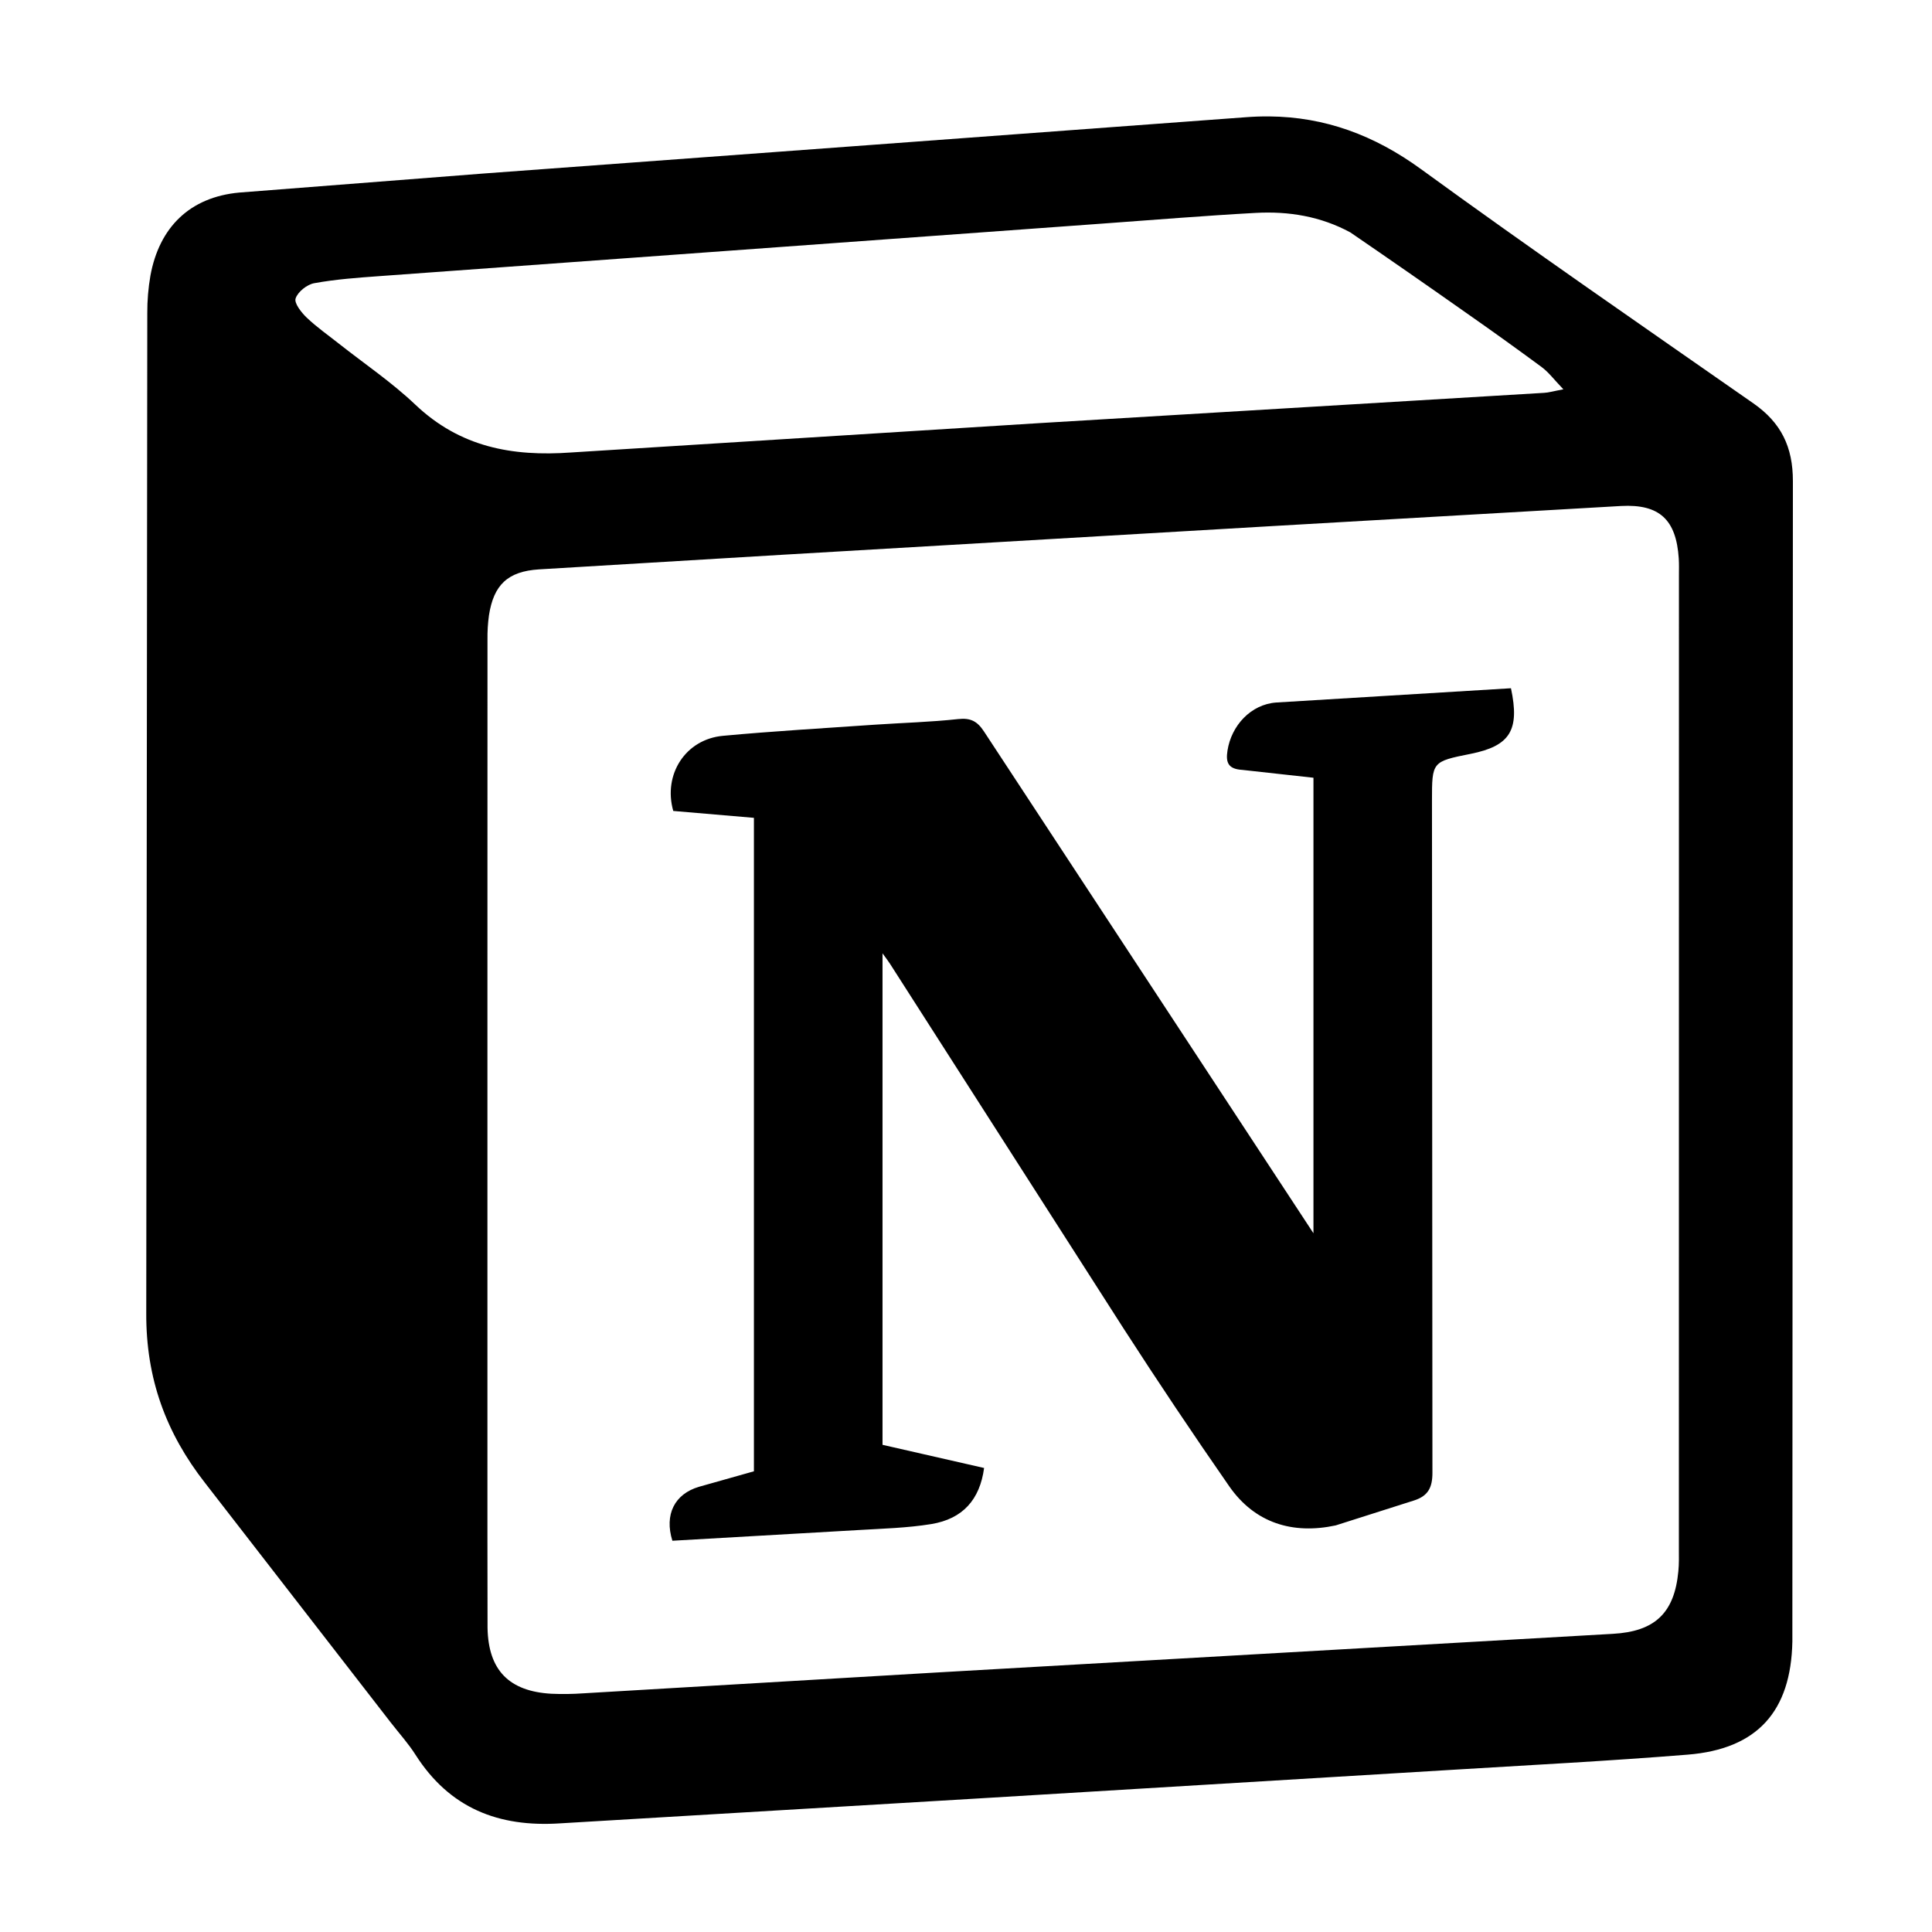
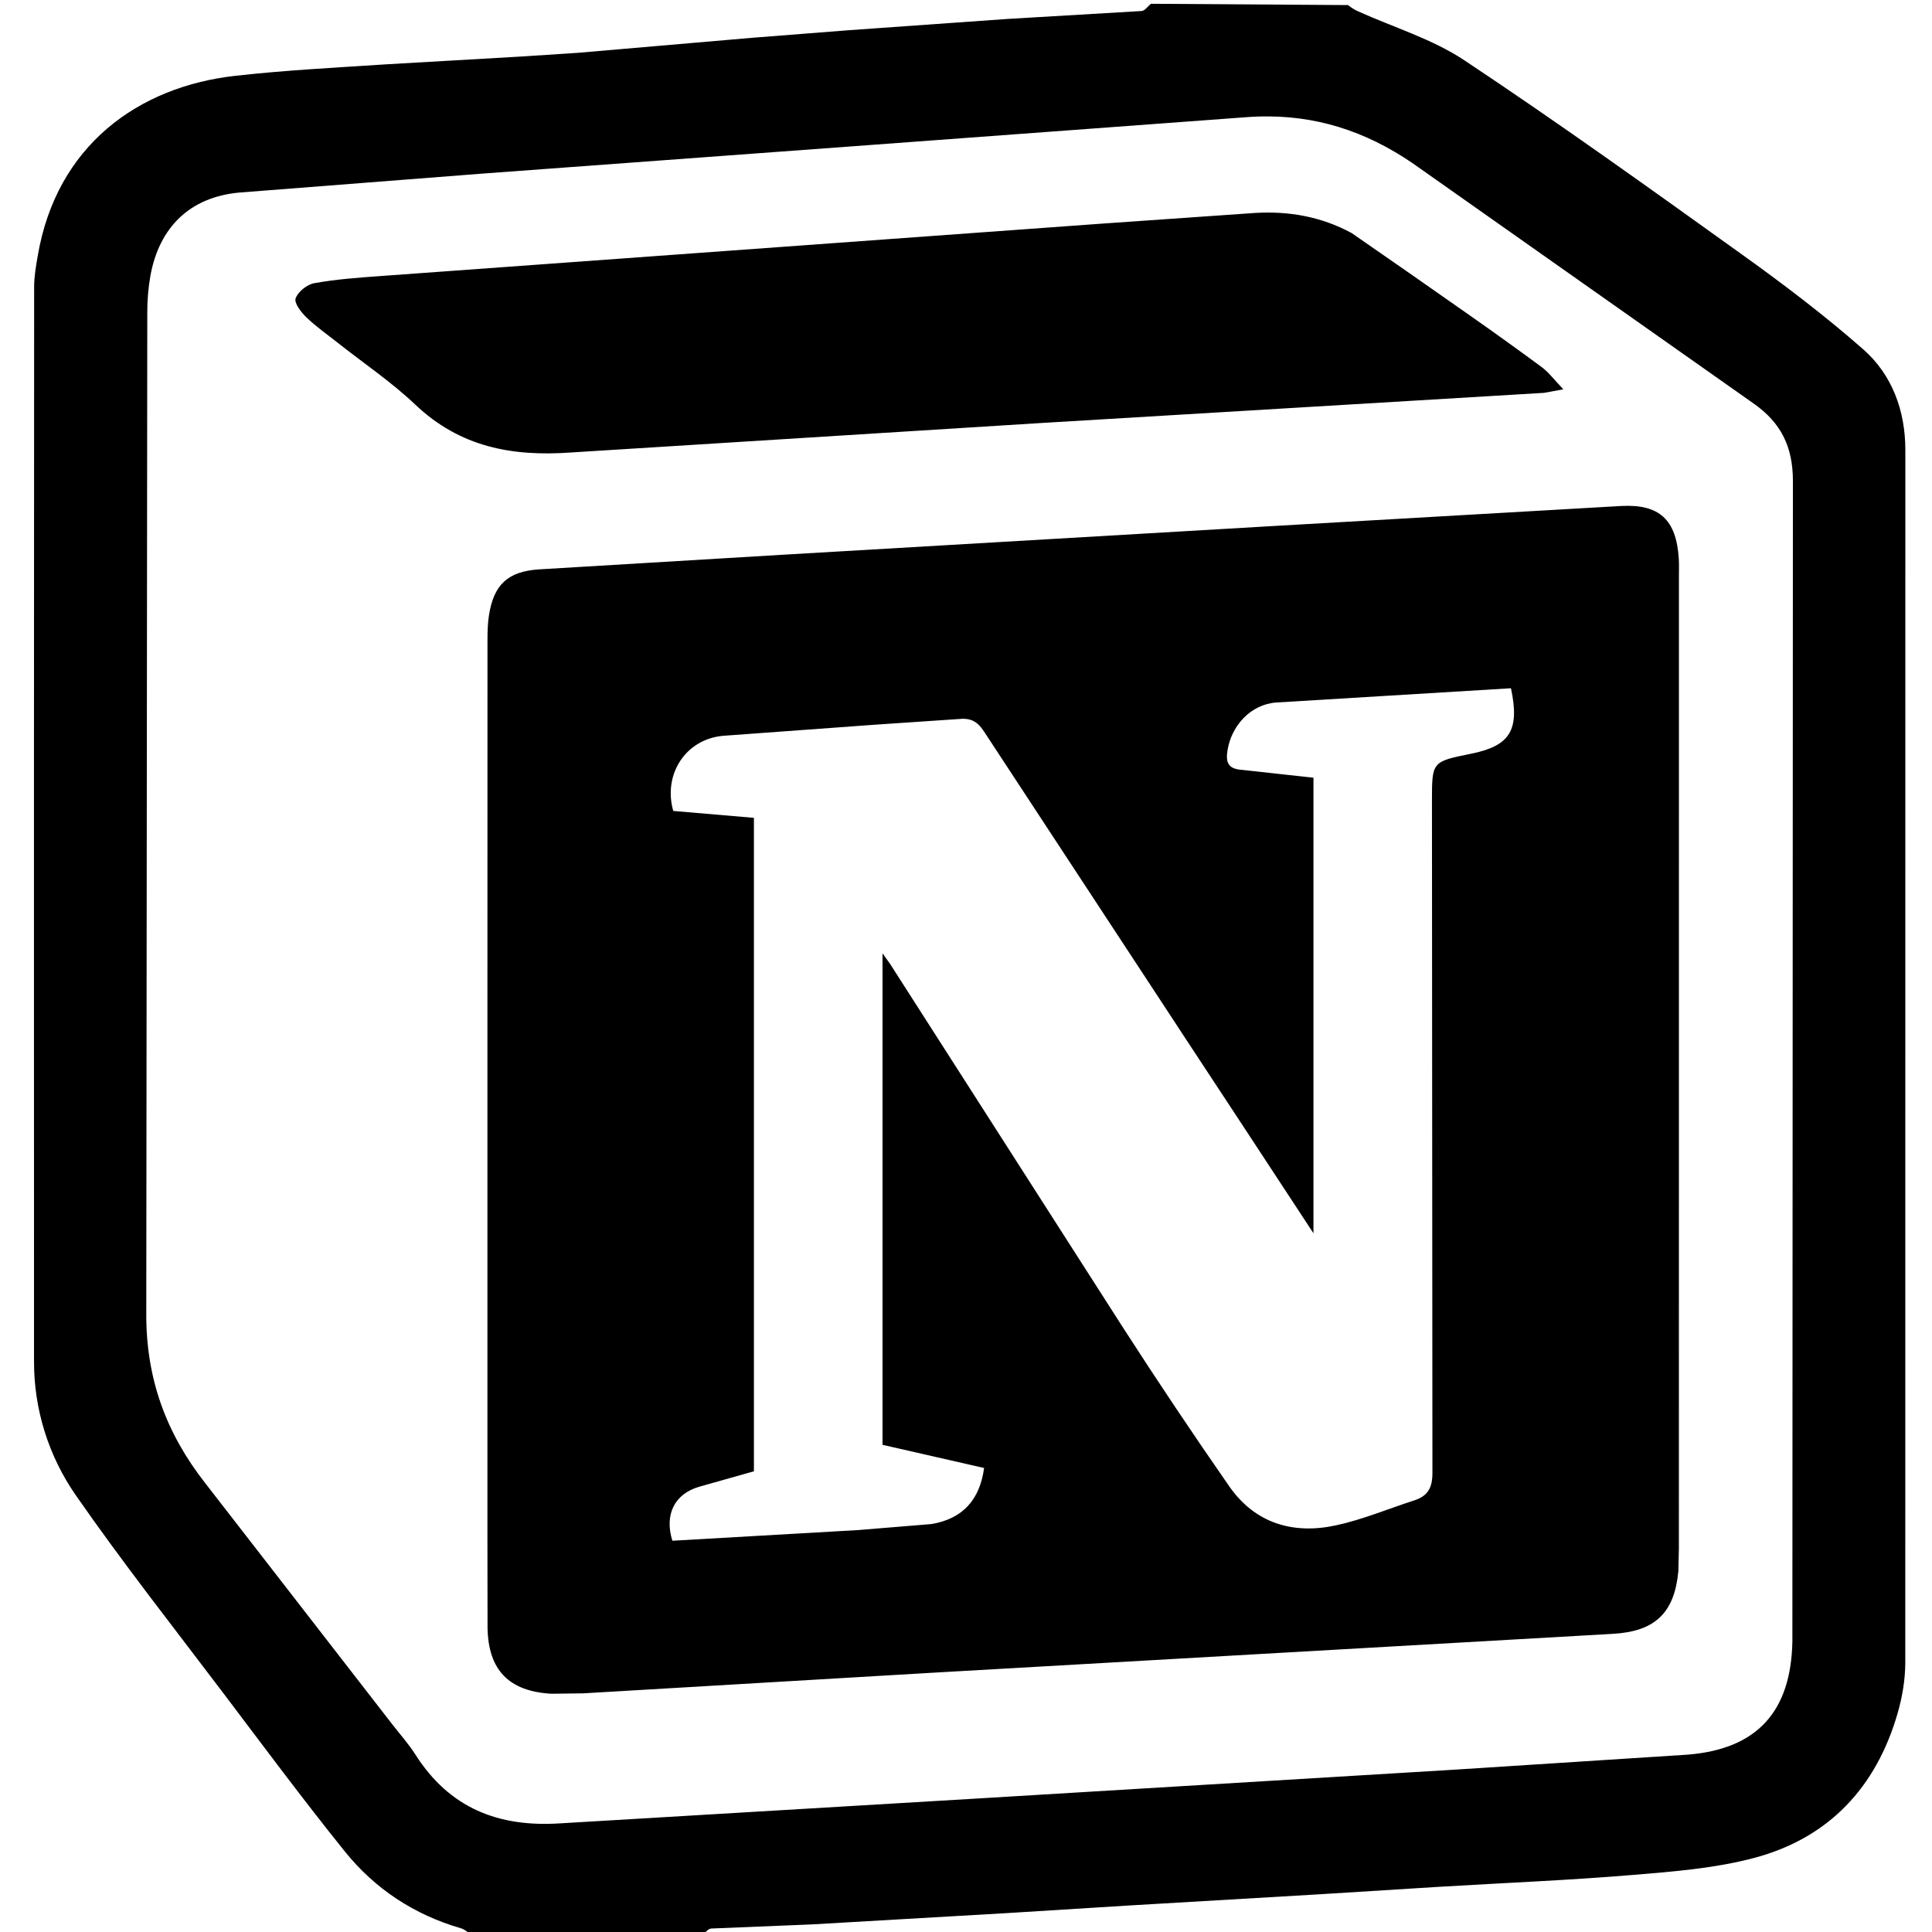
<svg xmlns="http://www.w3.org/2000/svg" viewBox="0 0 128 128">
-   <path d="M84.094 7.713a18.176 18.176 0 0 0-1.606.057L57.824 9.594l-25.789 1.902-16.187 1.262c-3.27.3-5.297 2.3-5.883 5.508a14.19 14.19 0 0 0-.207 2.48L9.69 86.988c-.023 4.34 1.305 7.95 3.903 11.27l12.293 15.86c.59.757 1.183 1.413 1.648 2.148 2.254 3.527 5.485 4.808 9.59 4.535l27.809-1.656 31.296-1.891c5.196-.316 10.396-.586 15.582-1.004 4.618-.371 6.848-2.867 6.938-7.496v-1l.035-75.867c.004-2.285-.785-3.883-2.613-5.16-7.364-5.137-14.762-10.235-22.024-15.52-3.1-2.256-6.368-3.46-10.054-3.494zm-.899 6.392c2.188-.12 4.313.231 6.27 1.293a697.555 697.555 0 0 1 7.722 5.364 233.798 233.798 0 0 1 4.958 3.562c.464.344.82.832 1.433 1.469-.67.125-.976.22-1.281.234l-33.41 2.004-31.035 1.946c-3.942.285-7.383-.364-10.34-3.172-1.56-1.481-3.368-2.703-5.067-4.043-.716-.567-1.472-1.095-2.129-1.723-.355-.34-.84-.961-.73-1.27.148-.437.754-.921 1.234-1.007 1.43-.26 2.887-.364 4.336-.469l47.95-3.484c3.363-.243 6.726-.52 10.09-.704zm24.207 19.418c2.55-.136 3.653.911 3.82 3.477.024.375.012.75.012 1.125l-.004 64.477c0 .5.016 1.003-.035 1.5-.26 2.765-1.55 3.988-4.34 4.144l-44.765 2.559-23.442 1.382a18.32 18.32 0 0 1-2.12.028c-2.8-.16-4.173-1.555-4.227-4.356l-.008-6.246V68.125l.004-25.742a10.64 10.64 0 0 1 .098-1.617c.312-2.02 1.246-2.911 3.312-3.043l16.207-.973a43791.29 43791.29 0 0 1 32.418-1.898l23.07-1.329zm-7.297 12.075-15.55.945c-1.69.121-2.973 1.535-3.23 3.18-.126.793.038 1.23.987 1.285l4.708.52v30.179l-8.907-13.566-12.922-19.68c-.448-.684-.89-.91-1.718-.82-1.821.199-3.657.246-5.485.37-3.363.235-6.734.426-10.09.739-2.48.227-3.98 2.559-3.293 4.977l5.344.457v43.293l-3.64 1.027c-1.614.476-2.305 1.836-1.762 3.574l12.308-.707c1.618-.098 3.254-.137 4.848-.398 2.09-.345 3.215-1.625 3.496-3.715l-6.73-1.535V63.16c.266.367.39.527.5.7l15.468 24.152a366.671 366.671 0 0 0 7.004 10.46c1.706 2.45 4.223 3.197 7.051 2.59l5.203-1.656c.903-.293 1.211-.832 1.207-1.844l-.03-44.5c0-2.604 0-2.605 2.573-3.12 2.602-.524 3.254-1.564 2.66-4.344z" />
+   <path d="M 76.25 0.25 C 76.047 0.418 75.849 0.715 75.633 0.73 L 66.762 1.254 L 56.203 2.004 L 49.828 2.504 L 38.328 3.496 L 34.516 3.746 L 25.645 4.258 C 22.289 4.48 18.926 4.648 15.586 5.023 C 9.152 5.746 3.742 9.645 2.5 16.953 C 2.382 17.633 2.262 18.324 2.262 19.008 A 72122.4 72122.4 0 0 0 2.254 90.219 A 15.47 15.47 0 0 0 5.043 99.094 C 8.137 103.547 11.496 107.812 14.77 112.141 C 17.434 115.664 20.066 119.211 22.836 122.652 C 24.836 125.141 27.437 126.855 30.539 127.754 C 30.758 127.816 30.945 127.973 31.191 128.168 C 36.324 128.25 41.41 128.25 46.5 128.25 C 46.703 128.082 46.902 127.781 47.117 127.77 L 53.805 127.496 L 66.746 126.746 L 74.625 126.254 L 87.441 125.5 L 95.445 125 C 99.676 124.746 103.914 124.574 108.137 124.223 C 110.844 124 113.601 123.785 116.211 123.094 C 121.16 121.781 124.305 118.418 125.723 113.504 C 126.035 112.426 126.227 111.273 126.23 110.152 L 126.234 29.781 C 126.229 27.227 125.367 24.833 123.445 23.145 C 120.859 20.872 118.094 18.78 115.289 16.773 C 109.254 12.444 103.215 8.114 97.031 4.004 C 94.898 2.582 92.332 1.816 89.965 0.746 C 89.754 0.652 89.555 0.527 89.309 0.336 L 76.25 0.25 z M 84.094 7.713 C 87.78 7.748 91.048 8.951 94.148 11.207 L 116.172 26.727 C 118 28.004 118.789 29.602 118.785 31.887 L 118.75 107.75 L 118.75 108.75 C 118.66 113.383 116.43 115.879 111.812 116.25 L 96.23 117.254 L 64.934 119.145 L 37.125 120.801 C 33.02 121.074 29.789 119.793 27.535 116.266 C 27.07 115.531 26.477 114.875 25.945 114.184 L 13.594 98.258 C 10.996 94.938 9.668 91.328 9.691 86.988 L 9.758 20.746 A 13.868 13.868 0 0 1 9.965 18.266 C 10.551 15.058 12.578 13.058 15.848 12.758 L 32.035 11.496 L 57.824 9.594 L 82.488 7.77 C 83.033 7.727 83.567 7.708 84.094 7.713 z M 83.195 14.105 L 73.105 14.809 L 25.154 18.293 C 23.705 18.398 22.248 18.504 20.818 18.762 C 20.342 18.848 19.734 19.333 19.586 19.77 C 19.476 20.08 19.959 20.699 20.314 21.039 C 20.971 21.668 21.728 22.195 22.443 22.762 C 24.143 24.102 25.953 25.325 27.512 26.805 C 30.469 29.613 33.91 30.262 37.852 29.977 L 68.887 28.031 L 102.297 26.027 L 103.576 25.793 C 102.963 25.156 102.609 24.668 102.145 24.324 A 233.798 233.798 0 0 0 97.186 20.762 A 1122.8 1122.8 0 0 0 89.551 15.441 C 87.508 14.335 85.382 13.985 83.195 14.105 z M 107.402 33.523 L 84.332 34.852 L 51.914 36.75 L 35.707 37.723 C 33.641 37.856 32.707 38.746 32.395 40.766 C 32.313 41.297 32.297 41.843 32.297 42.383 L 32.293 68 L 32.293 101.613 L 32.301 107.863 C 32.355 110.66 33.726 112.055 36.527 112.215 L 38.648 112.188 L 62.09 110.805 L 106.855 108.246 C 109.645 108.09 110.934 106.867 111.195 104.102 L 111.23 102.602 L 111.234 38.125 C 111.234 37.75 111.247 37.375 111.223 37 C 111.056 34.437 109.953 33.387 107.402 33.523 z M 100.105 45.598 C 100.699 48.379 100.047 49.417 97.445 49.941 C 94.872 50.46 94.871 50.462 94.871 53.062 L 94.902 97.562 C 94.906 98.575 94.598 99.113 93.695 99.406 C 91.961 99.965 90.262 100.684 88.492 101.062 C 85.664 101.672 83.148 100.923 81.441 98.473 A 361.224 361.224 0 0 1 74.438 88.012 L 58.969 63.859 L 58.469 63.16 L 58.469 95.723 L 65.199 97.258 C 64.918 99.348 63.793 100.629 61.703 100.973 L 56.855 101.371 L 44.547 102.078 C 44.004 100.34 44.695 98.98 46.309 98.504 L 49.949 97.477 L 49.949 54.184 L 44.605 53.727 C 43.918 51.309 45.418 48.977 47.898 48.75 L 57.988 48.012 L 63.473 47.641 C 64.301 47.551 64.742 47.777 65.191 48.461 L 78.059 68.066 L 78.059 68.07 A 7434.52 7434.52 0 0 1 87.02 81.707 L 87.02 51.527 L 82.312 51.008 C 81.364 50.953 81.198 50.516 81.324 49.723 C 81.581 48.078 82.863 46.664 84.555 46.543 L 100.105 45.598 z " />
</svg>
